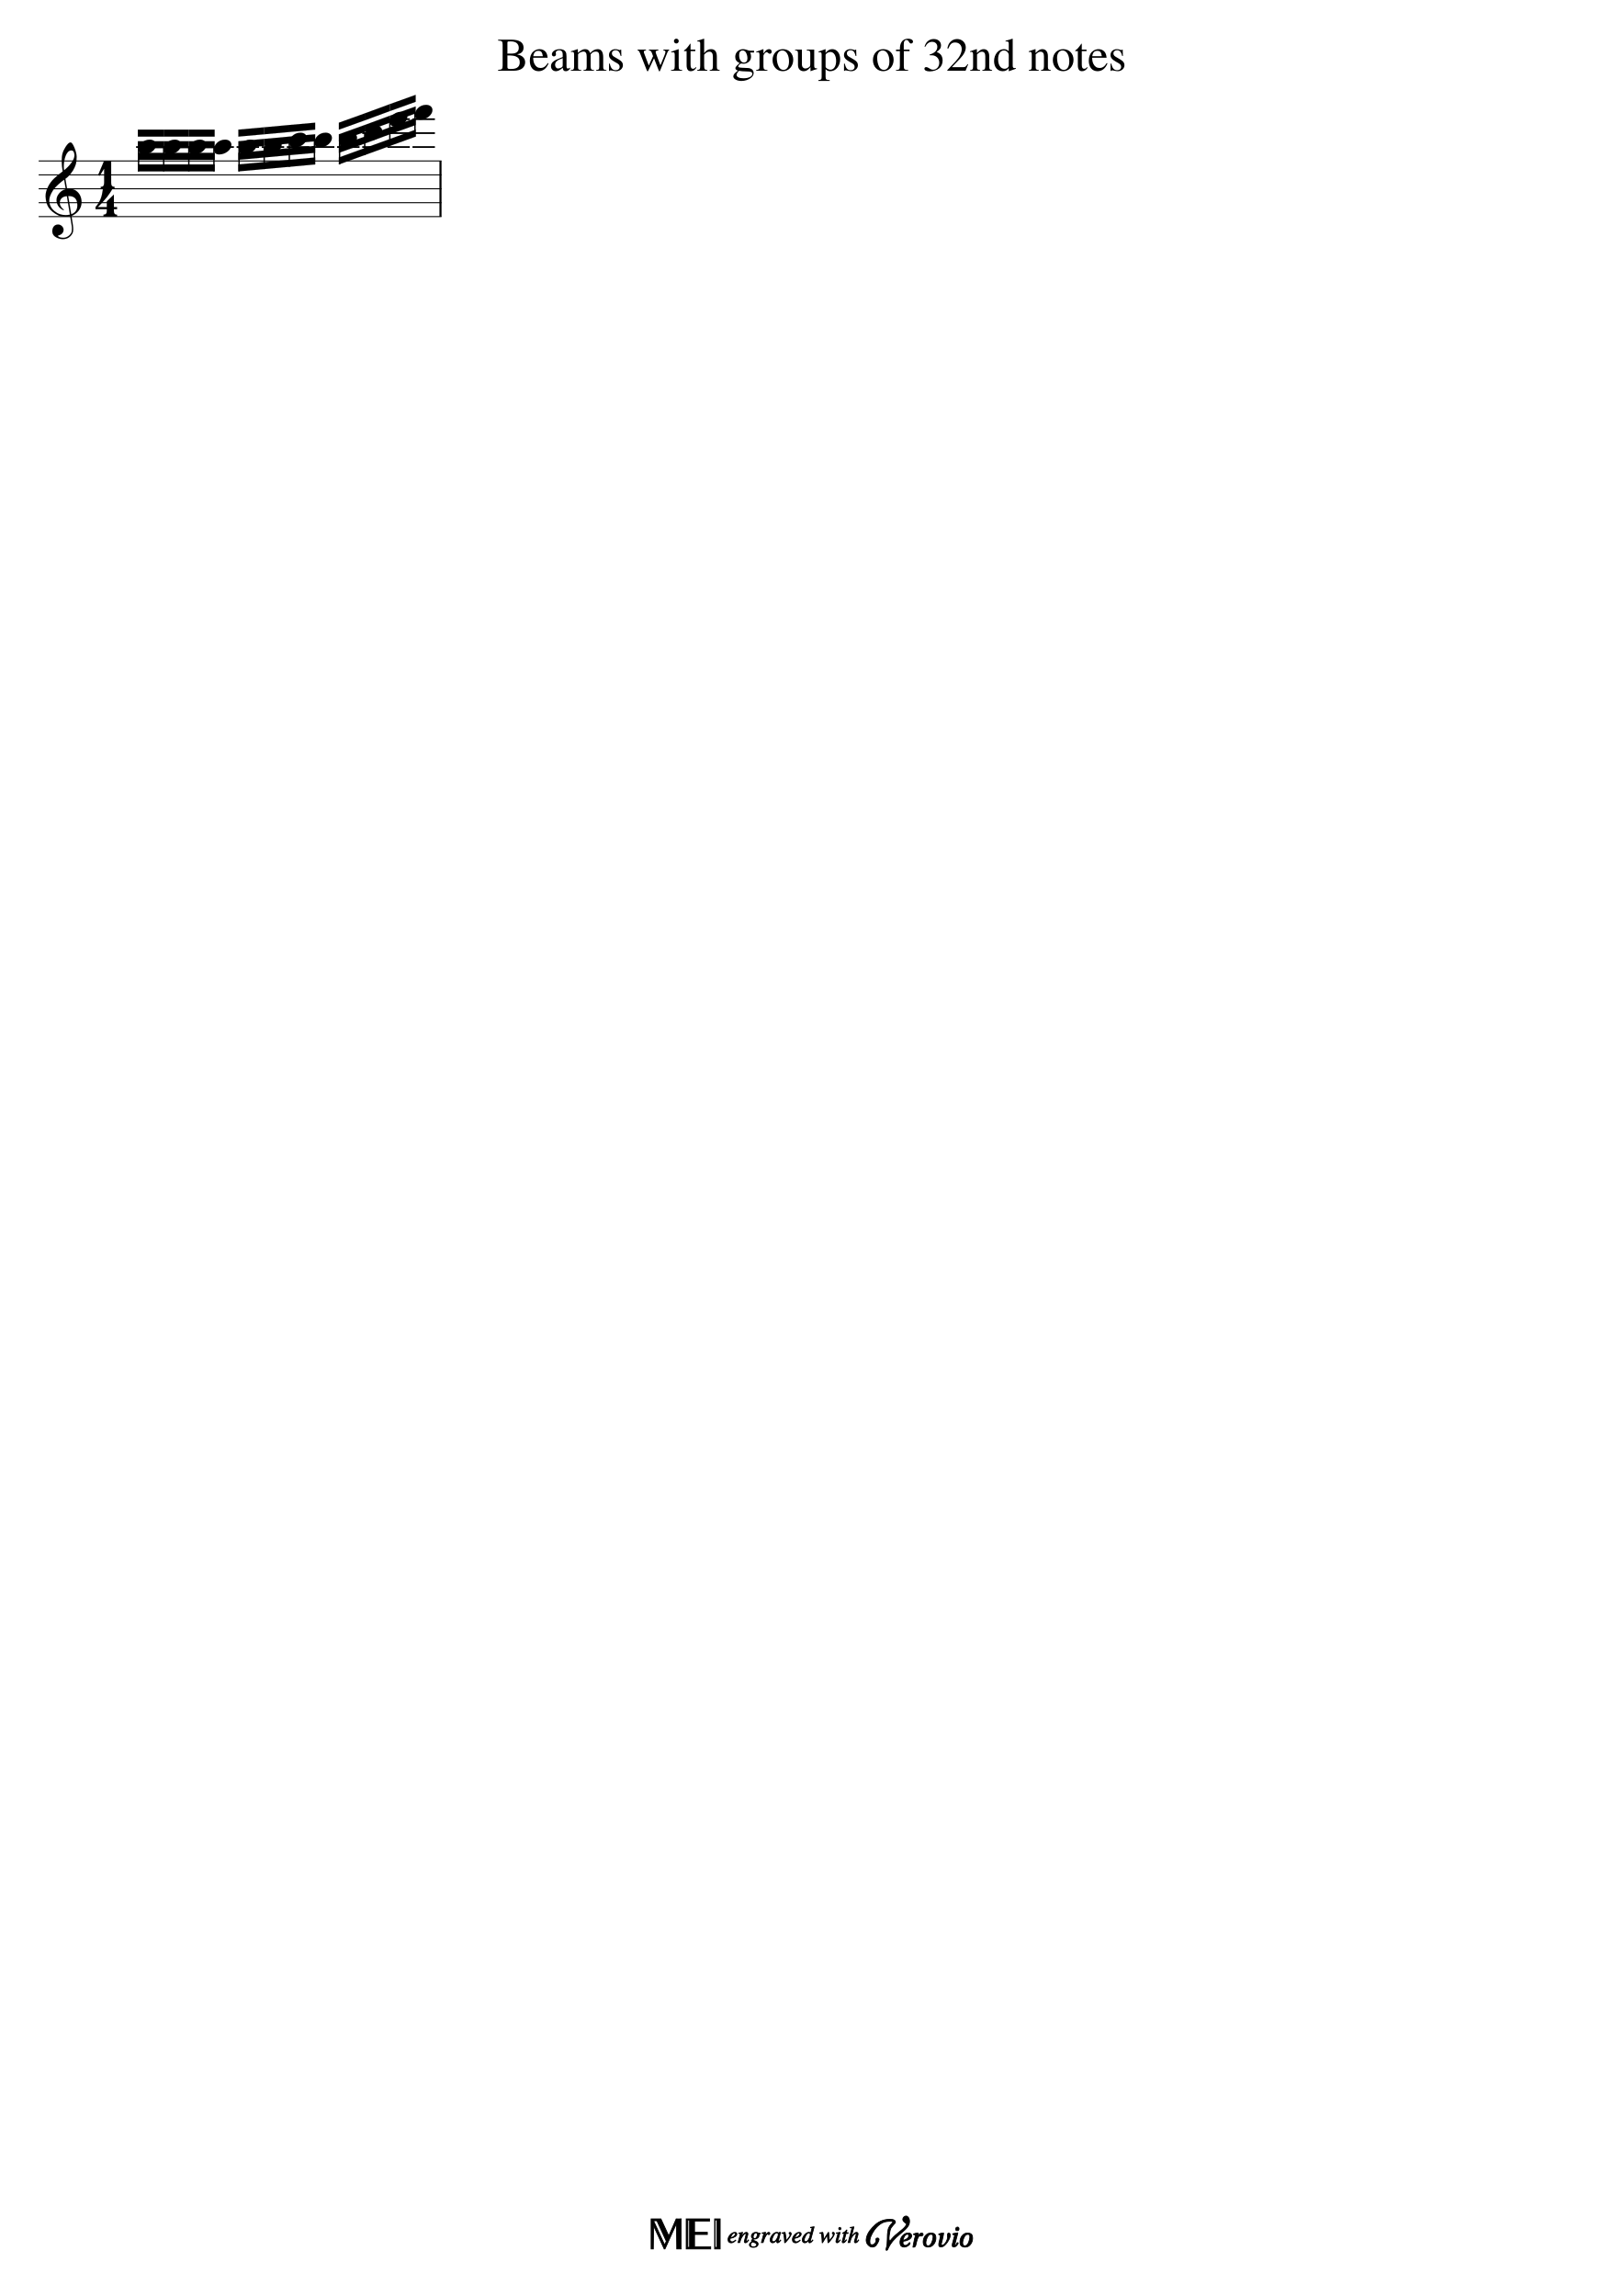
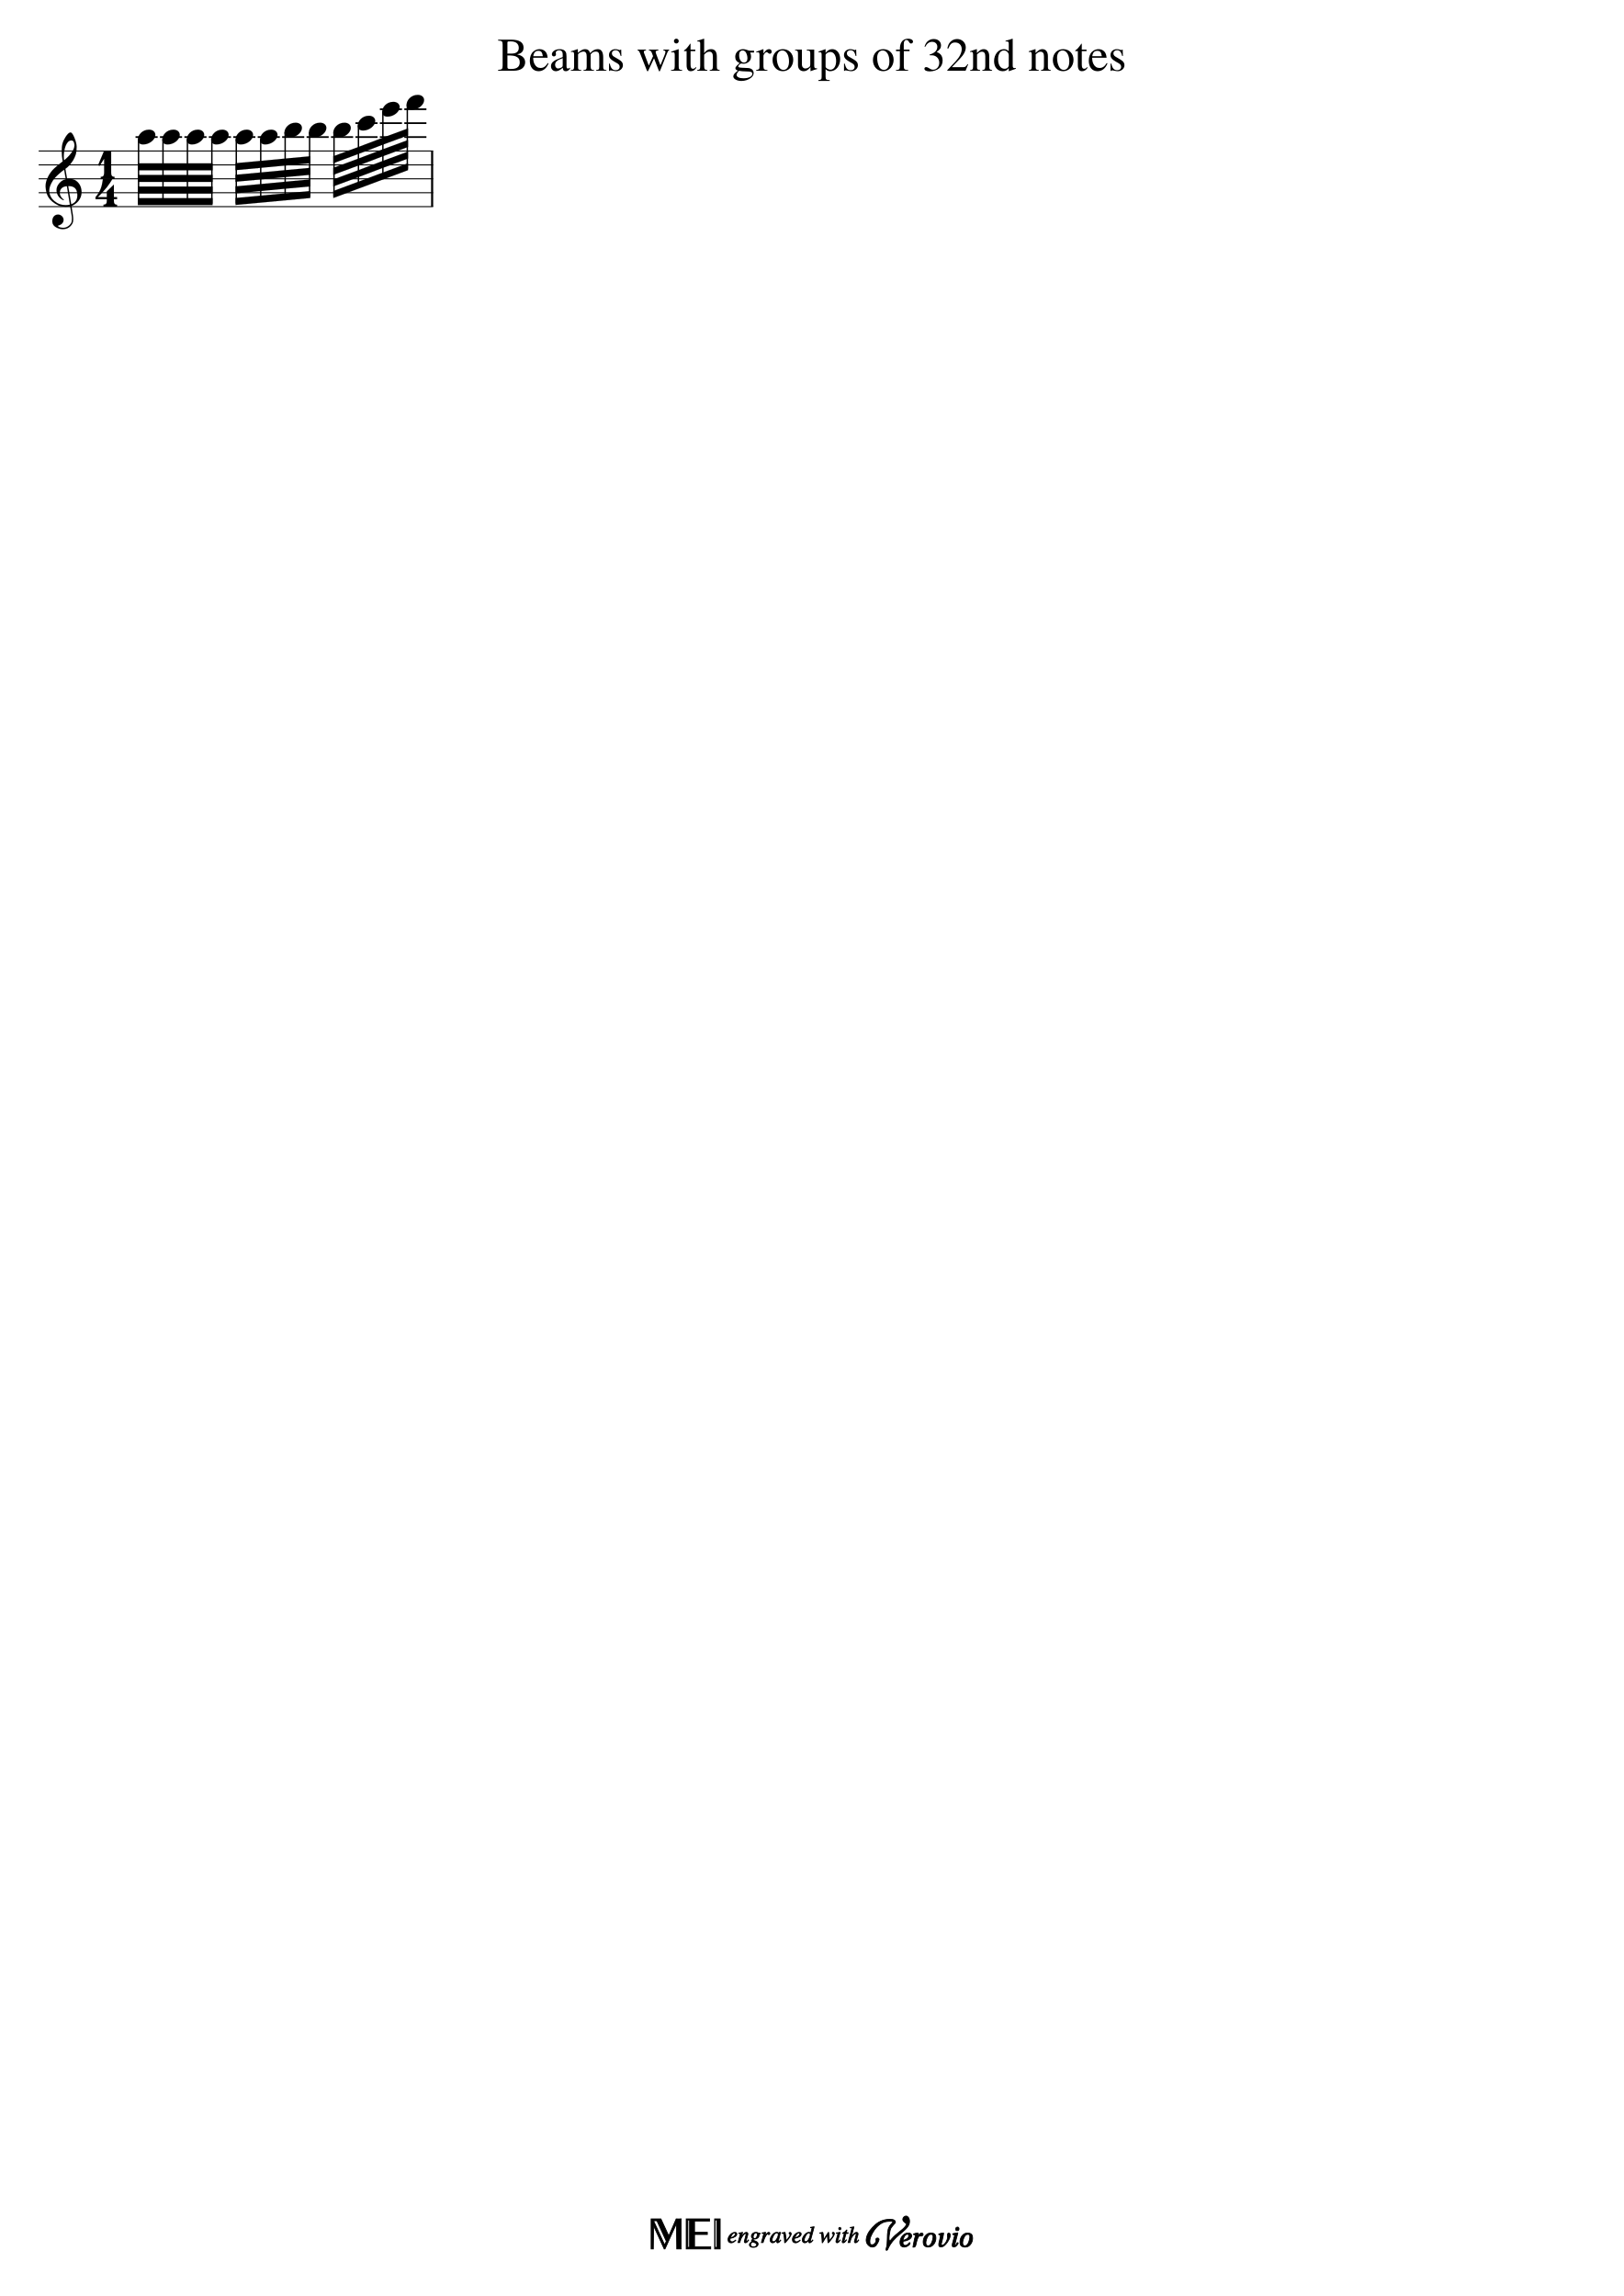
<svg xmlns="http://www.w3.org/2000/svg" xmlns:xlink="http://www.w3.org/1999/xlink" width="2100px" height="2970px" version="1.1" overflow="visible" id="docid">
  <defs>
    <g id="E050-docid">
      <path transform="scale(1,-1)" d="M441 -245c-23 -4 -48 -6 -76 -6c-59 0 -102 7 -130 20c-88 42 -150 93 -187 154c-26 44 -43 103 -48 176c0 6 -1 13 -1 19c0 54 15 111 45 170c29 57 65 106 110 148s96 85 153 127c-3 16 -8 46 -13 92c-4 43 -5 73 -5 89c0 117 16 172 69 257c34 54 64 82 89 82 c21 0 43 -30 69 -92s39 -115 41 -159v-15c0 -109 -21 -162 -67 -241c-13 -20 -63 -90 -98 -118c-13 -9 -25 -19 -37 -29l31 -181c8 1 18 2 28 2c58 0 102 -12 133 -35c59 -43 92 -104 98 -184c1 -7 1 -15 1 -22c0 -123 -87 -209 -181 -248c8 -57 17 -110 25 -162 c5 -31 6 -58 6 -80c0 -30 -5 -53 -14 -70c-35 -64 -88 -99 -158 -103c-5 0 -11 -1 -16 -1c-37 0 -72 10 -108 27c-50 24 -77 59 -80 105v11c0 29 7 55 20 76c18 28 45 42 79 44h6c49 0 93 -42 97 -87v-9c0 -51 -34 -86 -105 -106c17 -24 51 -36 102 -36c62 0 116 43 140 85 c9 16 13 41 13 74c0 20 -1 42 -5 67c-8 53 -18 106 -26 159zM461 939c-95 0 -135 -175 -135 -286c0 -24 2 -48 5 -71c50 39 92 82 127 128c40 53 60 100 60 140v8c-4 53 -22 81 -55 81h-2zM406 119l54 -326c73 25 110 78 110 161c0 7 0 15 -1 23c-7 95 -57 142 -151 142h-12 zM382 117c-72 -2 -128 -47 -128 -120v-7c2 -46 43 -99 75 -115c-3 -2 -7 -5 -10 -10c-70 33 -116 88 -123 172v11c0 68 44 126 88 159c23 17 49 29 78 36l-29 170c-21 -13 -52 -37 -92 -73c-50 -44 -86 -84 -109 -119c-45 -69 -67 -130 -67 -182v-13c5 -68 35 -127 93 -176 s125 -73 203 -73c25 0 50 3 75 9c-19 111 -36 221 -54 331z" />
    </g>
    <g id="E081-docid">
      <path transform="scale(1,-1)" d="M68 -250v36c23 0 40 6 49 18c8 14 12 33 12 57v250l-82 -129l-27 13l107 255h128v-394c0 -24 5 -42 14 -53s25 -17 47 -17v-36h-248z" />
    </g>
    <g id="E084-docid">
      <path transform="scale(1,-1)" d="M20 -78c84 97 114 180 134 329h170c-13 -32 -82 -132 -99 -151l-84 -97c-33 -36 -59 -63 -80 -81h162v102l127 123v-225h57v-39h-57v-34c0 -43 19 -65 57 -65v-34h-244v36c48 0 60 26 60 70v27h-203v39z" />
    </g>
    <g id="E0A4-docid">
      <path transform="scale(1,-1)" d="M0 -39c0 68 73 172 200 172c66 0 114 -37 114 -95c0 -84 -106 -171 -218 -171c-64 0 -96 30 -96 94z" />
    </g>
  </defs>
  <style type="text/css">#docid g.ending, #docid g.fing, #docid g.reh, #docid g.tempo {font-weight:bold;}#docid g.dir, #docid g.dynam, #docid g.mNum {font-style:italic;}#docid g.label {font-weight:normal;}#docid ellipse, #docid path, #docid polygon, #docid polyline, #docid rect {stroke:currentColor}</style>
  <svg class="definition-scale" color="black" font-family="Times, serif" viewBox="0 0 21000 29700">
    <g class="page-margin" transform="translate(500, 500)">
      <g id="iJ6YNS9" class="mdiv pageMilestone" />
      <g id="j6ERYJ7" class="score pageMilestone" />
      <g id="x1NM8PQU" class="system">
        <g id="w1TIGB6S" class="section systemMilestone" />
        <g id="n1V987CS" class="measure">
          <g id="o1RTEB7A" class="staff">
-             <path d="M0 1582 L5210 1582" stroke-width="13" />
-             <path d="M0 1762 L5210 1762" stroke-width="13" />
-             <path d="M0 1942 L5210 1942" stroke-width="13" />
-             <path d="M0 2122 L5210 2122" stroke-width="13" />
-             <path d="M0 2302 L5210 2302" stroke-width="13" />
+             <path d="M0 1453 L5102 1453" stroke-width="13" />
+             <path d="M0 1633 L5102 1633" stroke-width="13" />
+             <path d="M0 1813 L5102 1813" stroke-width="13" />
+             <path d="M0 1993 L5102 1993" stroke-width="13" />
+             <path d="M0 2173 L5102 2173" stroke-width="13" />
            <g id="x12LY26Z" class="clef">
-               <use xlink:href="#E050-docid" transform="translate(90, 2122) scale(0.72, 0.72)" />
+               <use xlink:href="#E050-docid" transform="translate(90, 1993) scale(0.72, 0.72)" />
            </g>
            <g id="zK291JG" class="keySig" />
            <g id="bU3KC4T" class="meterSig">
-               <use xlink:href="#E081-docid" transform="translate(754, 1762) scale(0.72, 0.72)" />
-               <use xlink:href="#E084-docid" transform="translate(721, 2122) scale(0.72, 0.72)" />
+               <use xlink:href="#E081-docid" transform="translate(754, 1633) scale(0.72, 0.72)" />
+               <use xlink:href="#E084-docid" transform="translate(721, 1993) scale(0.72, 0.72)" />
            </g>
            <g class="ledgerLines above">
-               <path d="M1260 1402 L1550 1402" stroke-width="22" />
-               <path d="M1585 1402 L1875 1402" stroke-width="22" />
-               <path d="M1910 1402 L2200 1402" stroke-width="22" />
-               <path d="M2235 1402 L2525 1402" stroke-width="22" />
-               <path d="M2560 1402 L2850 1402" stroke-width="22" />
-               <path d="M2885 1402 L3175 1402" stroke-width="22" />
-               <path d="M3210 1402 L3500 1402" stroke-width="22" />
-               <path d="M3535 1402 L3825 1402" stroke-width="22" />
-               <path d="M3860 1402 L4150 1402" stroke-width="22" />
-               <path d="M4185 1402 L4475 1402" stroke-width="22" />
-               <path d="M4510 1402 L4800 1402" stroke-width="22" />
-               <path d="M4835 1402 L5125 1402" stroke-width="22" />
-               <path d="M4185 1222 L4475 1222" stroke-width="22" />
-               <path d="M4510 1222 L4800 1222" stroke-width="22" />
-               <path d="M4835 1222 L5125 1222" stroke-width="22" />
-               <path d="M4510 1042 L4800 1042" stroke-width="22" />
-               <path d="M4835 1042 L5125 1042" stroke-width="22" />
+               <path d="M1253 1273 L1539 1273" stroke-width="22" />
+               <path d="M1569 1273 L1855 1273" stroke-width="22" />
+               <path d="M1885 1273 L2171 1273" stroke-width="22" />
+               <path d="M2201 1273 L2487 1273" stroke-width="22" />
+               <path d="M2517 1273 L2803 1273" stroke-width="22" />
+               <path d="M2833 1273 L3119 1273" stroke-width="22" />
+               <path d="M3149 1273 L3435 1273" stroke-width="22" />
+               <path d="M3465 1273 L3751 1273" stroke-width="22" />
+               <path d="M3781 1273 L4067 1273" stroke-width="22" />
+               <path d="M4097 1273 L4383 1273" stroke-width="22" />
+               <path d="M4413 1273 L4699 1273" stroke-width="22" />
+               <path d="M4729 1273 L5015 1273" stroke-width="22" />
+               <path d="M4097 1093 L4383 1093" stroke-width="22" />
+               <path d="M4413 1093 L4699 1093" stroke-width="22" />
+               <path d="M4729 1093 L5015 1093" stroke-width="22" />
+               <path d="M4413 913 L4699 913" stroke-width="22" />
+               <path d="M4729 913 L5015 913" stroke-width="22" />
            </g>
            <g id="p1KEW28H" class="layer">
              <g id="qMAVTA3" class="beam">
-                 <polygon points="1283,1717 2276,1717 2276,1627 1283,1627" />
-                 <polygon points="1283,1567 1617,1567 1617,1477 1283,1477" />
-                 <polygon points="1617,1567 1942,1567 1942,1477 1617,1477" />
-                 <polygon points="1942,1567 2276,1567 2276,1477 1942,1477" />
-                 <polygon points="1283,1417 1617,1417 1617,1327 1283,1327" />
-                 <polygon points="1617,1417 1942,1417 1942,1327 1617,1327" />
-                 <polygon points="1942,1417 2276,1417 2276,1327 1942,1327" />
-                 <polygon points="1283,1267 1617,1267 1617,1177 1283,1177" />
-                 <polygon points="1617,1267 1942,1267 1942,1177 1617,1177" />
-                 <polygon points="1942,1267 2276,1267 2276,1177 1942,1177" />
+                 <polygon points="1283,2153 2249,2153 2249,2063 1283,2063" />
+                 <polygon points="1283,2003 1608,2003 1608,1913 1283,1913" />
+                 <polygon points="1608,2003 1924,2003 1924,1913 1608,1913" />
+                 <polygon points="1924,2003 2249,2003 2249,1913 1924,1913" />
+                 <polygon points="1283,1853 1608,1853 1608,1763 1283,1763" />
+                 <polygon points="1608,1853 1924,1853 1924,1763 1608,1763" />
+                 <polygon points="1924,1853 2249,1853 2249,1763 1924,1763" />
+                 <polygon points="1283,1703 1608,1703 1608,1613 1283,1613" />
+                 <polygon points="1608,1703 1924,1703 1924,1613 1608,1613" />
+                 <polygon points="1924,1703 2249,1703 2249,1613 1924,1613" />
                <g id="r1PB2UON" class="note">
                  <g class="notehead">
-                     <use xlink:href="#E0A4-docid" transform="translate(1292, 1402) scale(0.72, 0.72)" />
+                     <use xlink:href="#E0A4-docid" transform="translate(1283, 1273) scale(0.72, 0.72)" />
                  </g>
                  <g id="kOVASEE" class="stem">
-                     <path d="M1292 1402 L1292 1717" stroke-width="18" />
+                     <path d="M1292 1301 L1292 2135" stroke-width="18" />
                  </g>
                </g>
                <g id="s1PQPUF4" class="note">
                  <g class="notehead">
-                     <use xlink:href="#E0A4-docid" transform="translate(1617, 1402) scale(0.72, 0.72)" />
+                     <use xlink:href="#E0A4-docid" transform="translate(1599, 1273) scale(0.72, 0.72)" />
                  </g>
                  <g id="l1I7OPR1" class="stem">
-                     <path d="M1617 1402 L1617 1717" stroke-width="18" />
+                     <path d="M1608 1301 L1608 2135" stroke-width="18" />
                  </g>
                </g>
                <g id="t17CCI2Q" class="note">
                  <g class="notehead">
-                     <use xlink:href="#E0A4-docid" transform="translate(1942, 1402) scale(0.72, 0.72)" />
+                     <use xlink:href="#E0A4-docid" transform="translate(1915, 1273) scale(0.72, 0.72)" />
                  </g>
                  <g id="m81K135" class="stem">
-                     <path d="M1942 1402 L1942 1717" stroke-width="18" />
+                     <path d="M1924 1301 L1924 2135" stroke-width="18" />
                  </g>
                </g>
                <g id="u14YPAFV" class="note">
                  <g class="notehead">
-                     <use xlink:href="#E0A4-docid" transform="translate(2267, 1402) scale(0.72, 0.72)" />
+                     <use xlink:href="#E0A4-docid" transform="translate(2231, 1273) scale(0.72, 0.72)" />
                  </g>
                  <g id="n2N7U24" class="stem">
-                     <path d="M2267 1402 L2267 1717" stroke-width="18" />
+                     <path d="M2240 1301 L2240 2135" stroke-width="18" />
                  </g>
                </g>
              </g>
              <g id="v1G2UCBM" class="beam">
-                 <polygon points="2583,1717 3576,1627 3576,1537 2583,1627" />
-                 <polygon points="2583,1567 2917,1537 2917,1447 2583,1477" />
-                 <polygon points="2917,1537 3242,1507 3242,1417 2917,1447" />
-                 <polygon points="3242,1507 3576,1477 3576,1387 3242,1417" />
-                 <polygon points="2583,1417 2917,1387 2917,1297 2583,1327" />
-                 <polygon points="2917,1387 3242,1357 3242,1267 2917,1297" />
-                 <polygon points="3242,1357 3576,1327 3576,1237 3242,1267" />
-                 <polygon points="2583,1267 2917,1237 2917,1147 2583,1177" />
-                 <polygon points="2917,1237 3242,1207 3242,1117 2917,1147" />
-                 <polygon points="3242,1207 3576,1177 3576,1087 3242,1117" />
+                 <polygon points="2547,2151 3513,2061 3513,1971 2547,2061" />
+                 <polygon points="2547,2001 2872,1971 2872,1881 2547,1911" />
+                 <polygon points="2872,1971 3188,1941 3188,1851 2872,1881" />
+                 <polygon points="3188,1941 3513,1911 3513,1821 3188,1851" />
+                 <polygon points="2547,1851 2872,1821 2872,1731 2547,1761" />
+                 <polygon points="2872,1821 3188,1791 3188,1701 2872,1731" />
+                 <polygon points="3188,1791 3513,1761 3513,1671 3188,1701" />
+                 <polygon points="2547,1701 2872,1671 2872,1581 2547,1611" />
+                 <polygon points="2872,1671 3188,1641 3188,1551 2872,1581" />
+                 <polygon points="3188,1641 3513,1611 3513,1521 3188,1551" />
                <g id="w1I5DK26" class="note">
                  <g class="notehead">
-                     <use xlink:href="#E0A4-docid" transform="translate(2592, 1402) scale(0.72, 0.72)" />
+                     <use xlink:href="#E0A4-docid" transform="translate(2547, 1273) scale(0.72, 0.72)" />
                  </g>
                  <g id="o1FK4NGH" class="stem">
-                     <path d="M2592 1402 L2592 1717" stroke-width="18" />
+                     <path d="M2556 1301 L2556 2133" stroke-width="18" />
                  </g>
                </g>
                <g id="xQSQG56" class="note">
                  <g class="notehead">
-                     <use xlink:href="#E0A4-docid" transform="translate(2917, 1402) scale(0.72, 0.72)" />
+                     <use xlink:href="#E0A4-docid" transform="translate(2863, 1273) scale(0.72, 0.72)" />
                  </g>
                  <g id="p1AX0ZDE" class="stem">
-                     <path d="M2917 1402 L2917 1687" stroke-width="18" />
+                     <path d="M2872 1301 L2872 2103" stroke-width="18" />
                  </g>
                </g>
                <g id="y16753K6" class="note">
                  <g class="notehead">
-                     <use xlink:href="#E0A4-docid" transform="translate(3242, 1312) scale(0.72, 0.72)" />
+                     <use xlink:href="#E0A4-docid" transform="translate(3179, 1183) scale(0.72, 0.72)" />
                  </g>
                  <g id="qI1DT7K" class="stem">
-                     <path d="M3242 1312 L3242 1657" stroke-width="18" />
+                     <path d="M3188 1211 L3188 2073" stroke-width="18" />
                  </g>
                </g>
                <g id="z1XZBIJA" class="note">
                  <g class="notehead">
-                     <use xlink:href="#E0A4-docid" transform="translate(3567, 1312) scale(0.72, 0.72)" />
+                     <use xlink:href="#E0A4-docid" transform="translate(3495, 1183) scale(0.72, 0.72)" />
                  </g>
                  <g id="rJ8GLXL" class="stem">
-                     <path d="M3567 1312 L3567 1627" stroke-width="18" />
+                     <path d="M3504 1211 L3504 2043" stroke-width="18" />
                  </g>
                </g>
              </g>
              <g id="a12WP67W" class="beam">
-                 <polygon points="3883,1627 4876,1267 4876,1177 3883,1537" />
-                 <polygon points="3883,1477 4217,1357 4217,1267 3883,1387" />
-                 <polygon points="4217,1357 4542,1237 4542,1147 4217,1267" />
-                 <polygon points="4542,1237 4876,1117 4876,1027 4542,1147" />
-                 <polygon points="3883,1327 4217,1207 4217,1117 3883,1237" />
-                 <polygon points="4217,1207 4542,1087 4542,997 4217,1117" />
-                 <polygon points="4542,1087 4876,967 4876,877 4542,997" />
-                 <polygon points="3883,1177 4217,1057 4217,967 3883,1087" />
-                 <polygon points="4217,1057 4542,937 4542,847 4217,967" />
-                 <polygon points="4542,937 4876,817 4876,727 4542,847" />
+                 <polygon points="3811,2061 4777,1701 4777,1611 3811,1971" />
+                 <polygon points="3811,1911 4136,1791 4136,1701 3811,1821" />
+                 <polygon points="4136,1791 4452,1671 4452,1581 4136,1701" />
+                 <polygon points="4452,1671 4777,1551 4777,1461 4452,1581" />
+                 <polygon points="3811,1761 4136,1641 4136,1551 3811,1671" />
+                 <polygon points="4136,1641 4452,1521 4452,1431 4136,1551" />
+                 <polygon points="4452,1521 4777,1401 4777,1311 4452,1431" />
+                 <polygon points="3811,1611 4136,1491 4136,1401 3811,1521" />
+                 <polygon points="4136,1491 4452,1371 4452,1281 4136,1401" />
+                 <polygon points="4452,1371 4777,1251 4777,1161 4452,1281" />
                <g id="b4Y5DFV" class="note">
                  <g class="notehead">
-                     <use xlink:href="#E0A4-docid" transform="translate(3892, 1312) scale(0.72, 0.72)" />
+                     <use xlink:href="#E0A4-docid" transform="translate(3811, 1183) scale(0.72, 0.72)" />
                  </g>
                  <g id="s1HUMGE0" class="stem">
-                     <path d="M3892 1312 L3892 1627" stroke-width="18" />
+                     <path d="M3820 1211 L3820 2043" stroke-width="18" />
                  </g>
                </g>
                <g id="cNFAQML" class="note">
                  <g class="notehead">
-                     <use xlink:href="#E0A4-docid" transform="translate(4217, 1222) scale(0.72, 0.72)" />
+                     <use xlink:href="#E0A4-docid" transform="translate(4127, 1093) scale(0.72, 0.72)" />
                  </g>
                  <g id="t1YD0KSR" class="stem">
-                     <path d="M4217 1222 L4217 1507" stroke-width="18" />
+                     <path d="M4136 1121 L4136 1923" stroke-width="18" />
                  </g>
                </g>
                <g id="d1RIF43L" class="note">
                  <g class="notehead">
-                     <use xlink:href="#E0A4-docid" transform="translate(4542, 1042) scale(0.72, 0.72)" />
+                     <use xlink:href="#E0A4-docid" transform="translate(4443, 913) scale(0.72, 0.72)" />
                  </g>
                  <g id="u1XWY667" class="stem">
-                     <path d="M4542 1042 L4542 1387" stroke-width="18" />
+                     <path d="M4452 941 L4452 1803" stroke-width="18" />
                  </g>
                </g>
                <g id="e36A7UB" class="note">
                  <g class="notehead">
-                     <use xlink:href="#E0A4-docid" transform="translate(4867, 952) scale(0.72, 0.72)" />
+                     <use xlink:href="#E0A4-docid" transform="translate(4759, 823) scale(0.72, 0.72)" />
                  </g>
                  <g id="vE1WURA" class="stem">
-                     <path d="M4867 952 L4867 1267" stroke-width="18" />
+                     <path d="M4768 851 L4768 1683" stroke-width="18" />
                  </g>
                </g>
              </g>
            </g>
          </g>
          <g id="m1HYDLDV" class="barLine">
-             <path d="M5197 1582 L5197 2302" stroke-width="27" />
+             <path d="M5089 1453 L5089 2173" stroke-width="27" />
          </g>
        </g>
        <g id="oYFJ0C6" class="systemMilestoneEnd w1TIGB6S" />
      </g>
      <g id="p6KLLMO" class="pageMilestoneEnd j6ERYJ7" />
      <g id="q4CA8UL" class="pageMilestoneEnd iJ6YNS9" />
      <g id="xGUU4JQ" class="pgHead autogenerated">
        <text font-size="0px">
          <tspan id="yAUW6TF" class="rend" x="10000" y="415" text-anchor="middle">
            <tspan id="z14DBQNG" class="rend">
              <tspan id="a1QJ4FU1" class="text">
                <tspan font-size="607px">Beams with groups of 32nd notes</tspan>
              </tspan>
            </tspan>
          </tspan>
        </text>
      </g>
      <g id="r10DL3CR" class="pgFoot autogenerated">
        <g id="s1IC15RP" class="fig">
          <g class="svg" transform="translate(7750, 28099) scale(10, 10)">
            <g>
              <path fill="#000000" d="M 17.113,49.265 V 10.368 h 12.697 c 3.289,7.337 6.713,14.61 10.127,21.889 3.42,-7.485 6.256,-14.205 9.589,-21.91 2.436,0.104 4.317,0.085 6.484,-0.058 V 49.264 H 50.274 C 50.145,38.356 50.016,27.448 49.887,16.54 45.003,27.315 39.967,38.434 35.084,49.209 34.679,49.344 34.427,49.136 34.022,49.271 29.466,39.331 24.91,29.391 20.354,19.451 20.224,29.389 20.095,39.327 19.965,49.264 H 17.113 Z M 36.754,39.325 C 32.721,30.513 28.688,21.701 24.655,12.889 22.531,12.751 22.657,12.71 20.714,12.814 v 0.966 c 4.613,9.998 9.609,20.749 13.873,30.082 0.722,-1.513 1.445,-3.025 2.167,-4.538 z m 25.738,9.94 c 0,-12.966 0,-25.931 0,-38.897 10.084,0 20.169,0 30.253,0 0,0.96 0,1.921 0,2.881 -6.483,0 -12.966,0 -19.448,0 0,4.802 0,9.604 0,14.406 5.522,0 11.045,0 16.567,0 0,0.96 0,1.921 0,2.881 -5.522,0 -11.045,0 -16.567,0 0,5.282 0,10.565 0,15.847 6.963,0 13.926,0 20.889,0 0,0.96 0,1.921 0,2.881 -10.565,0 -21.129,0 -31.694,0 z m 4.322,-2.161 c 0,-11.765 0,-23.53 0,-35.295 -0.72,0 -1.441,0 -2.161,0 0,11.765 0,23.53 0,35.295 0.72,0 1.441,0 2.161,0 z m 32.414,2.161 c 0,-12.966 0,-25.931 0,-38.897 2.401,0 4.802,0 7.203,0 0,12.966 0,25.931 0,38.897 -2.401,0 -4.802,0 -7.203,0 z m 2.881,-2.161 c 0,-11.765 0,-23.53 0,-35.295 -0.72,0 -1.441,0 -2.161,0 0,11.765 0,23.53 0,35.295 0.72,0 1.441,0 2.161,0 z" />
              <path fill="#000000" d="m 346.3,6.7 c -3.1,0.5 -4.9,4.4 -2.7,6.8 1.2,1.4 2.7,2.4 4.1,3.5 -2.4,5.3 -7.7,8.3 -11.9,12.1 -3.7,2.8 -7,6.2 -9.7,9.9 -2.2,-0.8 -0.915,-7.719 -0.627,-9.5 0.288,-1.781 0.727,-6.4 2.927,-8.7 1.3,-1.9 3,-3.5 4.5,-5.2 1.2,-3.4 -3.2,-4.9 -5.8,-4.6 -7.3,-0.5 -14.6,2 -20,6.8 -5,4.6 -10,10.1 -11.5,17 -0.9,3.5 -0.2,7.5 2.8,9.9 2.5,2.8 7.4,2.9 9.8,-0.2 1.7,-2.3 3.2,-4.8 3.8,-7.6 -0.1,-2.6 -4.4,-2.3 -4.3,0.2 1.2,2.4 -0.9,4.7 -2.7,6.2 -1.7,0.9 -4.7,0.7 -4.8,-1.7 -1,-5.8 2.1,-11.3 5.2,-16.1 4,-5.8 9.8,-11.2 17.2,-11.8 1.6,0 8.1,-1.2 6.8,1.4 -2.8,2.8 -5.6,6.1 -6,10.3 -1.6,7.7 0.1,15.7 -2.3,23.2 -1.1,3.9 2,2.6 2.5,0.2 3.3,-7.4 8.9,-13.4 15.1,-18.5 4.2,-3.9 9.5,-7.1 11.9,-12.6 1.3,-3.6 1.2,-9 -2.7,-10.9 -0.504,-0.177 -1.07,-0.165 -1.6,-0.1 z m 66,14.5 c -2,0.8 -1.8,4.9 0.8,4.4 3.4,0.4 2.9,-6.2 -0.8,-4.4 z m 0.6,7.3 c -1.3,0.5 -7.6,0.5 -5.4,2.2 4,-0.3 0.7,4.5 0.6,6.7 -0.4,2.9 -2.4,5.9 -1.2,8.8 2.7,1.7 5.6,-0.8 6.8,-3.2 1.6,-1.4 -0.5,-3 -1.2,-0.9 -0.4,0.8 -2.4,3.5 -2.6,1.8 1.1,-5 2.7,-9.9 3.9,-14.9 l -0.1,-0.5 h -0.9 z m -65.1,0.2 c -6.5,1.6 -10.5,9.5 -8.2,15.7 2.1,3.4 7.4,2.9 10.1,0.4 2,-0.2 3.6,-5.3 1,-3.4 -1.4,2 -4,4.2 -6.5,2.8 -2.2,-1.9 -1.9,-5.7 1.7,-5.3 3.1,-0.9 6.9,-2.1 8.1,-5.5 0.9,-2.7 -1.6,-5.2 -4.3,-4.8 h -1.1 -0.7 z m 13.6,0 c -2.2,0 -8.5,1.8 -2.9,2.3 0.9,1.9 -1,4.9 -1.1,7.2 -0.5,2.9 -1.4,5.7 -1.7,8.7 3.7,0.7 3.8,-2.6 4.4,-5.3 0.9,-3.3 1.6,-7 4.1,-9.5 2.4,1.6 6.8,-0.7 3.7,-3.4 -2.9,-0.5 -4.8,2.4 -6.2,4.3 0,-1.2 2.4,-5 -0.2,-4.3 z m 15.8,0 c -6.4,1.3 -9.6,9.1 -7.7,14.9 1.9,4 7.7,3.9 11,1.7 4.1,-3 6,-8.9 4.4,-13.7 -1.3,-3 -4.8,-3.2 -7.6,-3 z m 17,0 c -2.3,0 -8.8,1.9 -3,2.4 0.4,2.5 -1,5.7 -1.4,8.4 -0.7,2.4 -1.8,7.5 2.1,7.2 3.8,-0.1 6.5,-3.5 8.5,-6.3 2,-3.2 4.5,-7 3.3,-10.9 -3.7,-3 -3.6,2.6 -3.1,5.1 -0.7,3.8 -2.7,7.9 -6.2,9.8 -3.6,0.6 -1,-4.3 -0.8,-6.1 0.6,-3.2 1.6,-6.3 1.9,-9.5 h -1.1 z m 30.6,0 c -6.3,1.2 -9.5,8.9 -7.8,14.7 1.5,4 7.2,4.2 10.5,2.4 4.6,-2.8 6.6,-9.3 4.8,-14.3 -1.4,-2.8 -4.8,-3 -7.5,-2.8 z m -75.4,1.7 c 2.1,1.5 0.2,4.7 -1.6,5.7 -1.1,0.4 -5.5,3.4 -4.6,0.7 0.8,-2.7 2.2,-6.2 5.3,-6.6 l 0.9,0.1 z m 30.8,0 c 2.6,1.5 1.3,5.2 0.8,7.6 -0.8,2.7 -1.9,5.9 -4.7,7.1 -5.1,0.8 -4,-5.8 -2.8,-8.8 1,-2.8 3,-6.8 6.7,-5.8 z m 47.1,-0.1 c 2.9,0.7 2,4.7 1.5,6.8 -0.7,3 -1.8,6.7 -5,8 -4.7,0.8 -4,-5.1 -3,-7.9 0.9,-3 2.7,-7.3 6.5,-6.8 z" />
              <g>
                <path d="m 116.566,37.118 q 0,-3.252 2.93,-6.299 2.9,-3.047 5.991,-3.047 1.143,0 1.816,0.527 0.674,0.527 0.674,1.567 0,2.109 -2.476,3.618 -2.461,1.494 -5.186,1.831 l -0.835,0.103 q -0.19,0.601 -0.264,0.967 -0.073,0.352 -0.073,0.894 0,1.289 0.835,2.007 0.85,0.718 2.007,0.718 1.099,0 2.329,-0.732 0.703,-0.425 2.036,-1.523 l 0.381,0.337 q -0.659,0.835 -1.89,1.714 -2.183,1.567 -4.38,1.567 -1.553,0 -2.725,-1.099 -1.172,-1.099 -1.172,-3.149 z m 3.12,-2.358 q 2.798,-0.41 4.556,-1.963 Q 126,31.229 126,29.691 q 0,-0.557 -0.264,-0.879 -0.264,-0.337 -0.776,-0.337 -0.952,0 -1.875,0.82 -0.908,0.806 -1.641,1.831 -0.776,1.201 -1.23,2.3 -0.249,0.586 -0.527,1.333 z" />
                <path d="m 129.472,41 2.534,-9.053 q 0.322,-1.143 0.366,-1.377 0.059,-0.249 0.059,-0.527 0,-0.425 -0.249,-0.659 -0.234,-0.249 -0.938,-0.249 -0.176,0 -0.352,0.029 -0.161,0.015 -0.366,0.044 v -0.498 q 0.952,-0.146 1.348,-0.22 0.41,-0.073 0.879,-0.176 l 2.622,-0.571 q 0.088,0.059 0.117,0.132 l -1.948,6.299 q 1.787,-2.739 2.988,-4.072 2.109,-2.358 3.779,-2.358 0.645,0 1.113,0.249 0.894,0.483 0.894,1.743 0,0.352 -0.073,0.732 -0.073,0.381 -0.19,0.82 l -1.919,7.017 q -0.059,0.22 -0.132,0.542 -0.073,0.308 -0.073,0.439 0,0.22 0.103,0.396 0.103,0.176 0.337,0.176 0.381,0 0.879,-0.439 0.498,-0.454 1.626,-1.919 l 0.425,0.381 q -1.201,1.626 -1.904,2.285 -1.201,1.157 -2.3,1.157 -0.498,0 -0.967,-0.322 -0.454,-0.337 -0.454,-1.201 0,-0.249 0.029,-0.527 0.044,-0.278 0.103,-0.483 l 1.846,-7.119 q 0.146,-0.586 0.19,-0.952 0.059,-0.381 0.059,-0.542 0,-0.352 -0.176,-0.601 -0.161,-0.264 -0.586,-0.264 -1.099,0 -2.769,1.992 -0.981,1.187 -1.992,2.827 -0.776,1.274 -1.23,2.49 Q 132.709,37.821 131.742,41 Z" />
                <path d="m 149.13,33.5 q 0,0.908 0.278,1.45 0.469,0.894 1.685,0.894 1.318,0 2.344,-1.67 1.04,-1.685 1.04,-3.706 0,-0.967 -0.425,-1.509 -0.425,-0.557 -1.274,-0.557 -1.641,0 -2.651,1.743 -0.996,1.743 -0.996,3.354 z m 0.513,13.066 q 1.743,0 2.886,-0.835 1.157,-0.835 1.157,-1.992 0,-0.879 -0.601,-1.479 -0.322,-0.322 -1.04,-0.688 -0.601,-0.293 -2.036,-0.835 -1.421,-0.557 -1.641,-0.557 -0.381,0 -1.479,1.011 -1.099,1.025 -1.099,2.314 0,1.948 1.685,2.681 0.879,0.381 2.168,0.381 z m -5.479,-2.681 q 0,-1.099 0.835,-2.095 0.85,-0.981 2.681,-1.963 -0.366,-0.234 -0.601,-0.483 -0.234,-0.264 -0.234,-0.688 0,-0.601 0.835,-1.377 0.469,-0.439 1.523,-1.157 -0.938,-0.352 -1.611,-0.996 -0.82,-0.864 -0.82,-2.241 0,-2.212 1.729,-3.677 1.729,-1.465 4.277,-1.465 1.333,0 2.256,0.425 0.923,0.41 1.084,0.688 h 1.978 v 1.172 h -1.494 q 0.088,0.322 0.132,0.586 0.044,0.264 0.044,0.747 0,2.373 -1.846,3.735 -1.831,1.362 -3.955,1.362 -0.22,0 -0.41,-0.015 -0.19,-0.029 -0.469,-0.088 -0.22,0 -0.601,0.425 -0.396,0.425 -0.396,0.762 0,0.498 3.223,1.699 3.208,1.216 3.208,3.56 0,1.758 -1.611,3.076 -1.611,1.333 -4.863,1.333 -2.256,0 -3.574,-0.967 -1.318,-0.967 -1.318,-2.358 z" />
                <path d="m 165.038,27.67 q 0.132,0 0.176,0.088 0.059,0.073 0.059,0.176 -0.015,0.146 -0.029,0.22 l -1.465,5.669 0.322,-0.63 q 1.055,-2.065 2.461,-3.765 1.421,-1.714 2.695,-1.714 0.688,0 1.055,0.454 0.381,0.454 0.381,1.04 0,0.659 -0.381,1.099 -0.366,0.425 -1.025,0.425 -0.454,0 -0.688,-0.176 -0.234,-0.176 -0.366,-0.41 l -0.176,-0.322 q -0.059,-0.088 -0.146,-0.132 -0.073,-0.059 -0.19,-0.059 -0.571,0 -1.655,1.597 -1.069,1.597 -1.919,3.457 -0.513,1.128 -1.143,2.988 Q 162.606,38.847 161.947,41 h -2.256 l 2.432,-8.818 q 0.205,-0.762 0.322,-1.362 0.132,-0.601 0.132,-0.981 0,-0.439 -0.22,-0.674 -0.22,-0.234 -0.762,-0.234 -0.176,0 -0.439,0.029 -0.264,0.029 -0.63,0.073 v -0.483 l 0.586,-0.117 q 1.143,-0.234 2.49,-0.498 1.362,-0.264 1.436,-0.264 z" />
                <path d="m 181.518,30.424 q 0,-1.055 -0.483,-1.553 -0.483,-0.498 -1.172,-0.498 -2.388,0 -4.438,3.662 -1.802,3.223 -1.802,5.552 0,1.172 0.498,1.714 0.513,0.527 1.26,0.527 2.212,0 4.263,-3.56 1.875,-3.237 1.875,-5.845 z m -1.831,-2.71 q 1.157,0 1.787,0.601 0.337,0.322 0.527,0.85 l 0.073,0.205 0.322,-1.113 q 0.059,-0.19 0.103,-0.249 0.044,-0.073 0.205,-0.088 l 1.655,-0.19 q 0.132,0 0.146,0.059 0.029,0.044 0,0.176 -0.059,0.19 -0.088,0.308 -0.029,0.103 -0.088,0.308 l -1.348,5.244 q -0.439,1.714 -0.747,2.959 -0.542,2.256 -0.542,2.578 0,0.205 0.103,0.308 0.117,0.088 0.278,0.088 0.132,0 0.278,-0.088 0.161,-0.088 0.381,-0.264 l 0.249,-0.205 q 0.117,-0.103 0.264,-0.234 0.146,-0.146 0.352,-0.352 l 0.908,-0.938 0.352,0.308 q -1.523,1.948 -2.446,2.651 -0.923,0.688 -1.758,0.688 -0.542,0 -0.85,-0.381 -0.293,-0.381 -0.293,-0.952 0,-0.527 0.19,-1.509 0.205,-0.996 0.396,-1.67 -0.264,0.439 -0.894,1.289 -0.615,0.835 -1.523,1.626 -1.069,0.952 -2.051,1.348 -0.762,0.264 -1.465,0.264 -1.187,0 -2.153,-0.967 -0.967,-0.981 -0.967,-2.769 0,-3.076 2.754,-6.416 2.842,-3.472 5.889,-3.472 z" />
                <path d="m 196.664,27.772 q 0.82,0 1.26,0.586 0.439,0.586 0.439,1.333 0,1.978 -3.911,6.929 -3.706,4.702 -4.438,4.702 -0.22,0 -0.293,-0.601 -0.044,-0.337 -0.044,-1.143 0,-0.981 -0.19,-3.325 -0.19,-2.344 -0.366,-3.472 -0.366,-2.476 -0.718,-3.193 -0.352,-0.718 -1.333,-0.718 -0.161,0 -0.381,0.015 -0.205,0.015 -0.483,0.044 v -0.381 q 0.439,-0.088 1.846,-0.396 1.406,-0.308 1.494,-0.337 l 0.483,-0.146 q 0.205,-0.059 0.322,0.234 0.117,0.278 0.293,1.055 0.557,2.549 0.835,5.024 0.176,1.538 0.352,4.556 l 0.483,-0.513 q 1.509,-1.597 3.018,-3.794 1.509,-2.197 1.509,-3.105 0,-0.454 -0.659,-1.084 -0.659,-0.645 -0.659,-1.172 0,-0.483 0.322,-0.791 0.337,-0.308 0.82,-0.308 z" />
                <path d="m 199.828,37.118 q 0,-3.252 2.93,-6.299 2.9,-3.047 5.991,-3.047 1.143,0 1.816,0.527 0.674,0.527 0.674,1.567 0,2.109 -2.476,3.618 -2.461,1.494 -5.186,1.831 l -0.835,0.103 q -0.19,0.601 -0.264,0.967 -0.073,0.352 -0.073,0.894 0,1.289 0.835,2.007 0.85,0.718 2.007,0.718 1.099,0 2.329,-0.732 0.703,-0.425 2.036,-1.523 l 0.381,0.337 q -0.659,0.835 -1.89,1.714 -2.183,1.567 -4.38,1.567 -1.553,0 -2.725,-1.099 -1.172,-1.099 -1.172,-3.149 z m 3.12,-2.358 q 2.798,-0.41 4.556,-1.963 1.758,-1.567 1.758,-3.105 0,-0.557 -0.264,-0.879 -0.264,-0.337 -0.776,-0.337 -0.952,0 -1.875,0.82 -0.908,0.806 -1.641,1.831 -0.776,1.201 -1.23,2.3 -0.249,0.586 -0.527,1.333 z" />
                <path d="m 215.238,37.602 q 0,0.894 0.41,1.567 0.41,0.659 1.392,0.659 2.095,0 4.028,-3.369 1.816,-3.164 1.816,-5.991 0,-0.894 -0.293,-1.479 -0.293,-0.586 -1.187,-0.586 -2.227,0 -4.307,3.604 -1.86,3.223 -1.86,5.596 z m 6.006,-9.888 q 1.157,0 1.641,0.557 0.278,0.322 0.439,1.099 l 1.67,-6.006 q 0.073,-0.249 0.088,-0.439 0.029,-0.205 0.029,-0.352 0,-0.571 -0.22,-0.718 -0.205,-0.146 -0.601,-0.146 -0.249,0 -0.469,0.015 -0.205,0.015 -0.557,0.044 v -0.483 q 1.655,-0.22 4.585,-0.762 l 0.132,0.146 -0.029,0.161 -2.812,10.532 -1.919,6.973 q -0.059,0.234 -0.103,0.439 -0.029,0.19 -0.029,0.352 0,0.396 0.19,0.513 0.205,0.117 0.352,0.117 0.425,0 1.201,-0.747 0.454,-0.454 1.245,-1.406 l 0.337,0.322 -0.205,0.308 q -0.542,0.806 -1.392,1.641 -1.509,1.479 -2.71,1.479 -0.396,0 -0.718,-0.176 -0.601,-0.352 -0.601,-1.26 0,-0.308 0.088,-0.981 0.088,-0.674 0.264,-1.465 -1.113,1.699 -2.446,2.783 -1.318,1.084 -2.886,1.084 -1.274,0 -2.227,-0.908 -0.952,-0.908 -0.952,-2.798 0,-3.193 2.93,-6.562 2.915,-3.354 5.684,-3.354 z" />
                <path d="m 254.13,29.53 q 0,1.23 -1.187,3.252 -0.659,1.128 -1.86,2.739 -1.23,1.655 -2.534,3.267 -2.065,2.549 -2.432,2.549 -0.161,0 -0.205,-0.132 -0.044,-0.132 -0.117,-0.894 l -0.864,-9.126 -6.079,9.961 q -0.044,0.088 -0.117,0.117 -0.059,0.029 -0.132,0.029 l -0.205,-0.044 -0.029,-0.132 -0.176,-3.618 q -0.059,-1.216 -0.176,-2.505 -0.103,-1.304 -0.205,-2.256 -0.308,-2.651 -0.659,-3.252 -0.337,-0.601 -1.26,-0.601 -0.176,0 -0.352,0.015 -0.176,0 -0.366,0.029 v -0.425 q 0.601,-0.103 1.143,-0.22 0.557,-0.117 1.216,-0.264 l 1.377,-0.352 q 0.498,0 1.011,4.175 0.278,2.285 0.498,5.2 l 5.757,-9.097 q 0.059,-0.117 0.146,-0.19 0.088,-0.088 0.205,-0.088 0.132,0 0.176,0.088 0.044,0.088 0.059,0.264 l 0.981,10.591 q 0.103,-0.132 1.626,-2.065 1.523,-1.948 1.597,-2.065 1.099,-1.582 1.465,-2.446 0.234,-0.557 0.234,-1.084 0,-0.205 -0.059,-0.381 -0.059,-0.19 -0.278,-0.396 L 251.874,29.75 q -0.19,-0.19 -0.337,-0.41 -0.132,-0.234 -0.132,-0.542 0,-0.366 0.249,-0.747 0.264,-0.381 0.938,-0.381 0.542,0 1.04,0.439 0.498,0.425 0.498,1.421 z" />
                <path d="m 261.176,24.521 q -0.601,0 -1.025,-0.469 -0.425,-0.469 -0.425,-1.128 0,-0.674 0.425,-1.143 0.425,-0.469 1.025,-0.469 0.601,0 1.025,0.469 0.439,0.469 0.439,1.143 0,0.674 -0.439,1.143 -0.425,0.454 -1.025,0.454 z m 0.352,3.208 q 0.088,0.044 0.073,0.117 l -2.959,10.459 q -0.205,0.835 -0.205,0.996 0,0.22 0.088,0.381 0.073,0.176 0.366,0.176 0.498,0 1.318,-0.864 0.483,-0.513 1.187,-1.465 l 0.381,0.322 -0.146,0.205 q -1.099,1.538 -1.816,2.212 -1.128,1.055 -2.197,1.055 -0.63,0 -1.055,-0.527 -0.41,-0.527 -0.41,-1.245 0,-0.425 0.059,-0.732 0.059,-0.322 0.22,-0.938 l 2.051,-7.529 q 0.044,-0.176 0.073,-0.322 0.029,-0.146 0.029,-0.293 0,-0.527 -0.396,-0.645 -0.381,-0.132 -1.523,-0.132 v -0.483 q 1.216,-0.146 1.743,-0.22 0.542,-0.088 1.084,-0.176 0.703,-0.117 1.333,-0.264 0.63,-0.146 0.703,-0.088 z" />
                <path d="m 264.179,40.033 q 0,-0.117 0.015,-0.264 0.015,-0.161 0.059,-0.322 l 2.754,-10.239 h -2.227 q 0,-0.396 0.059,-0.498 0.059,-0.103 0.293,-0.205 1.479,-0.63 2.285,-1.216 0.82,-0.586 2.227,-2.256 l 0.234,-0.278 q 0.044,-0.059 0.103,-0.088 0.073,-0.044 0.146,-0.044 0.146,0.029 0.205,0.059 0.044,0.103 0.044,0.19 0.015,0.073 0,0.161 l -0.835,3.193 h 2.388 l -0.176,0.981 h -2.49 l -2.637,9.858 q -0.073,0.264 0.044,0.513 0.117,0.234 0.396,0.234 0.381,0 1.069,-0.762 0.396,-0.41 1.333,-1.626 l 0.381,0.22 -0.205,0.308 q -1.26,1.89 -2.227,2.637 -0.952,0.732 -1.816,0.732 -0.747,0 -1.084,-0.396 -0.337,-0.396 -0.337,-0.894 z" />
                <path d="m 274.696,21.356 q 0.938,-0.132 1.509,-0.205 0.586,-0.088 1.011,-0.161 1.729,-0.337 1.86,-0.366 0.132,-0.029 0.205,-0.029 0.176,0.088 0.176,0.22 l -3.442,13.081 q 1.846,-2.725 3.018,-3.984 2.051,-2.168 3.765,-2.168 0.703,0 1.348,0.454 0.659,0.439 0.659,1.597 0,0.278 -0.073,0.718 -0.073,0.439 -0.176,0.776 l -1.978,7.017 q -0.088,0.293 -0.146,0.571 -0.059,0.264 -0.059,0.483 0,0.249 0.117,0.381 0.117,0.117 0.337,0.117 0.454,0 1.069,-0.63 0.381,-0.396 1.421,-1.729 l 0.381,0.352 q -1.025,1.523 -1.743,2.227 -1.274,1.245 -2.563,1.245 -0.586,0 -0.981,-0.366 -0.396,-0.366 -0.396,-1.055 0,-0.19 0.015,-0.352 0.029,-0.176 0.088,-0.381 l 2.256,-8.584 q 0.029,-0.117 0.044,-0.234 0.029,-0.132 0.029,-0.264 0,-0.366 -0.22,-0.571 -0.234,-0.205 -0.601,-0.205 -0.981,0 -2.476,1.582 -1.494,1.567 -2.52,3.208 -0.703,1.157 -1.069,2.183 Q 275.209,37.309 274.184,41 h -2.271 l 4.688,-17.769 q 0.044,-0.19 0.059,-0.322 0.015,-0.132 0.015,-0.249 0,-0.63 -0.41,-0.747 -0.41,-0.132 -1.567,-0.073 z" />
              </g>
            </g>
          </g>
        </g>
      </g>
    </g>
  </svg>
</svg>
